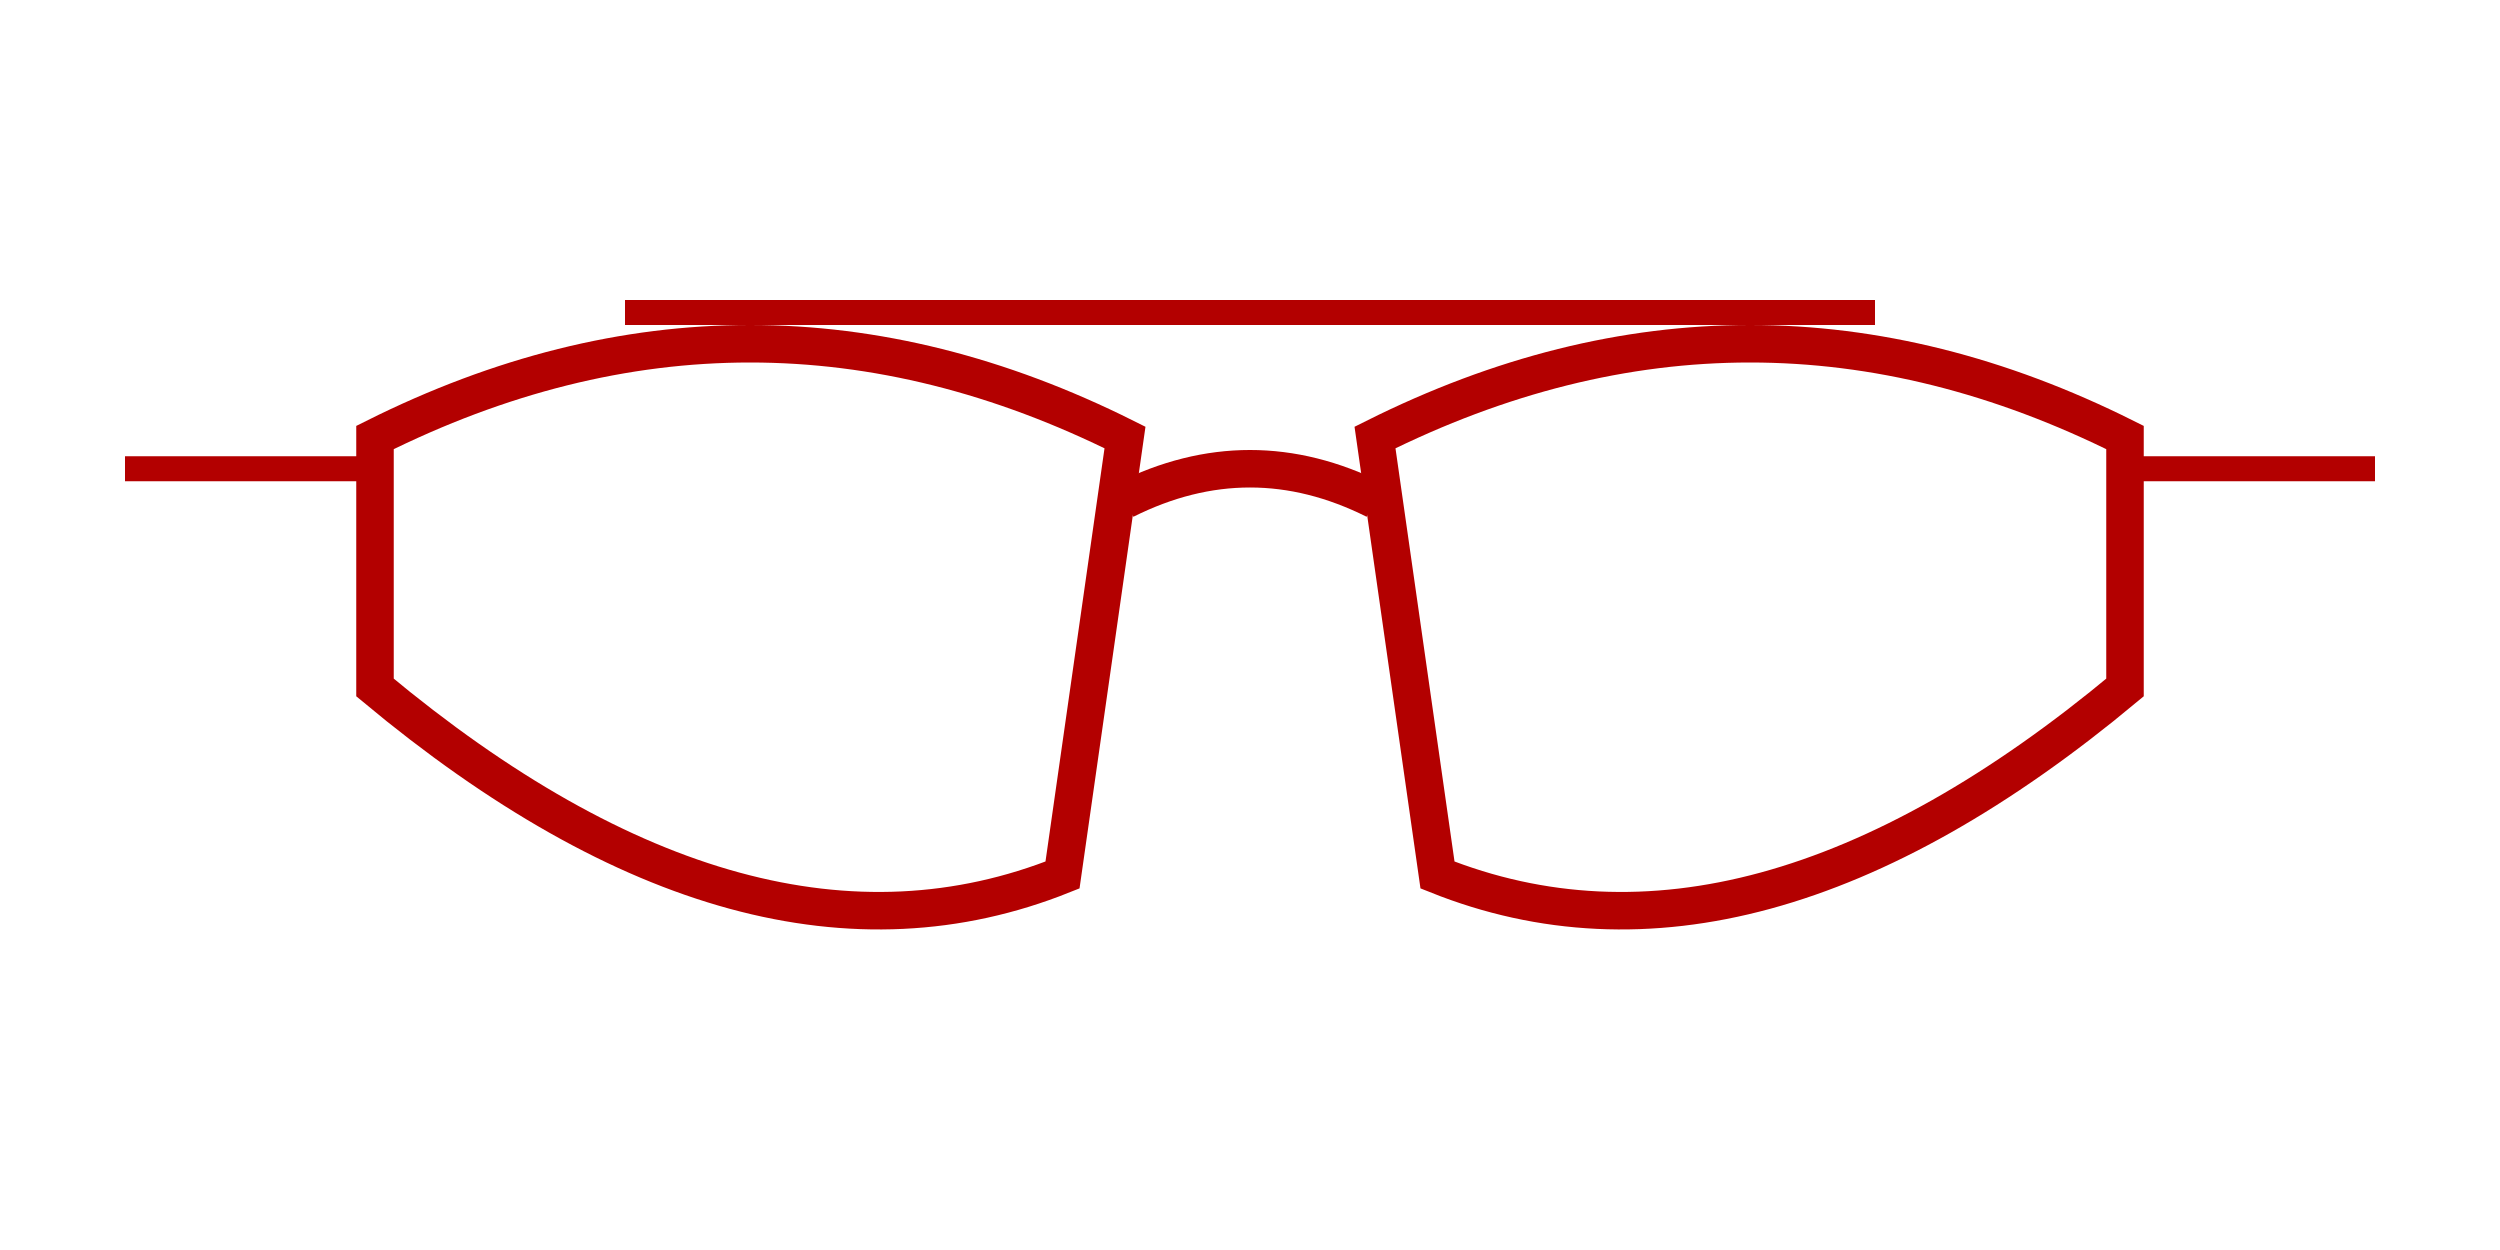
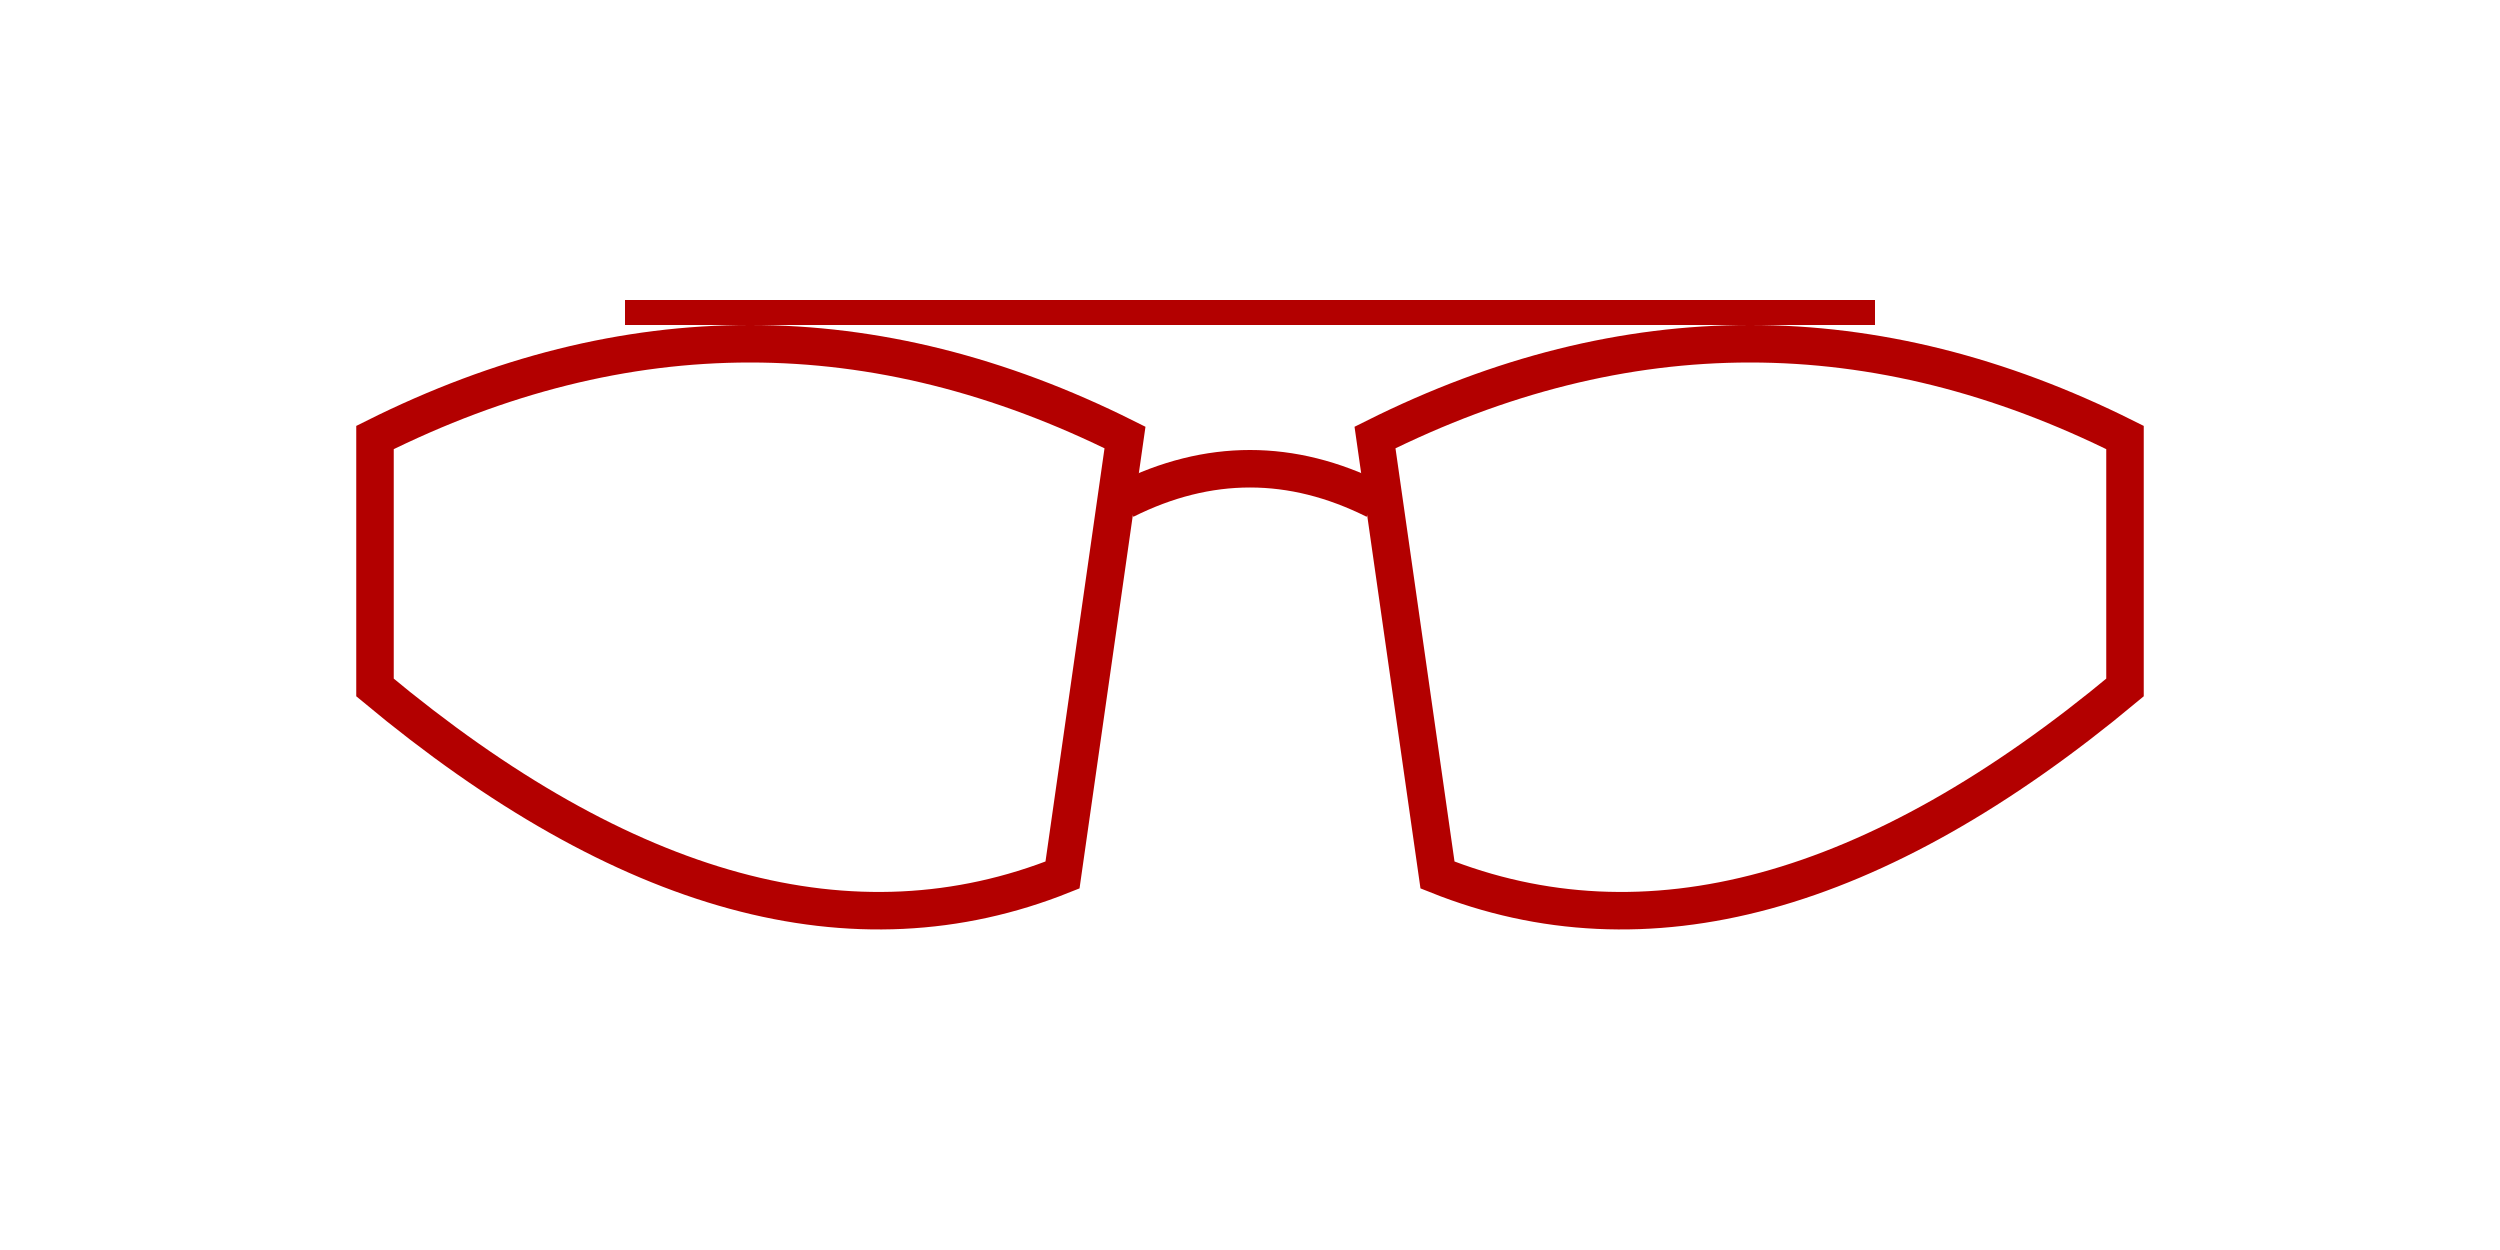
<svg xmlns="http://www.w3.org/2000/svg" viewBox="0 0 400 200" width="100%" height="100%">
  <path d="M 180 80 Q 200 70 220 80" fill="none" stroke="#b30000" stroke-width="6" />
-   <line x1="20" y1="75" x2="60" y2="75" stroke="#b30000" stroke-width="4" />
-   <line x1="380" y1="75" x2="340" y2="75" stroke="#b30000" stroke-width="4" />
  <line x1="100" y1="50" x2="300" y2="50" stroke="#b30000" stroke-width="4" />
  <path d="M 60 70 Q 120 40 180 70 L 170 140 Q 120 160 60 110 Z" fill="rgba(255,255,255,0.2)" stroke="#b30000" stroke-width="6" />
  <path d="M 220 70 Q 280 40 340 70 L 340 110 Q 280 160 230 140 Z" fill="rgba(255,255,255,0.2)" stroke="#b30000" stroke-width="6" />
</svg>
